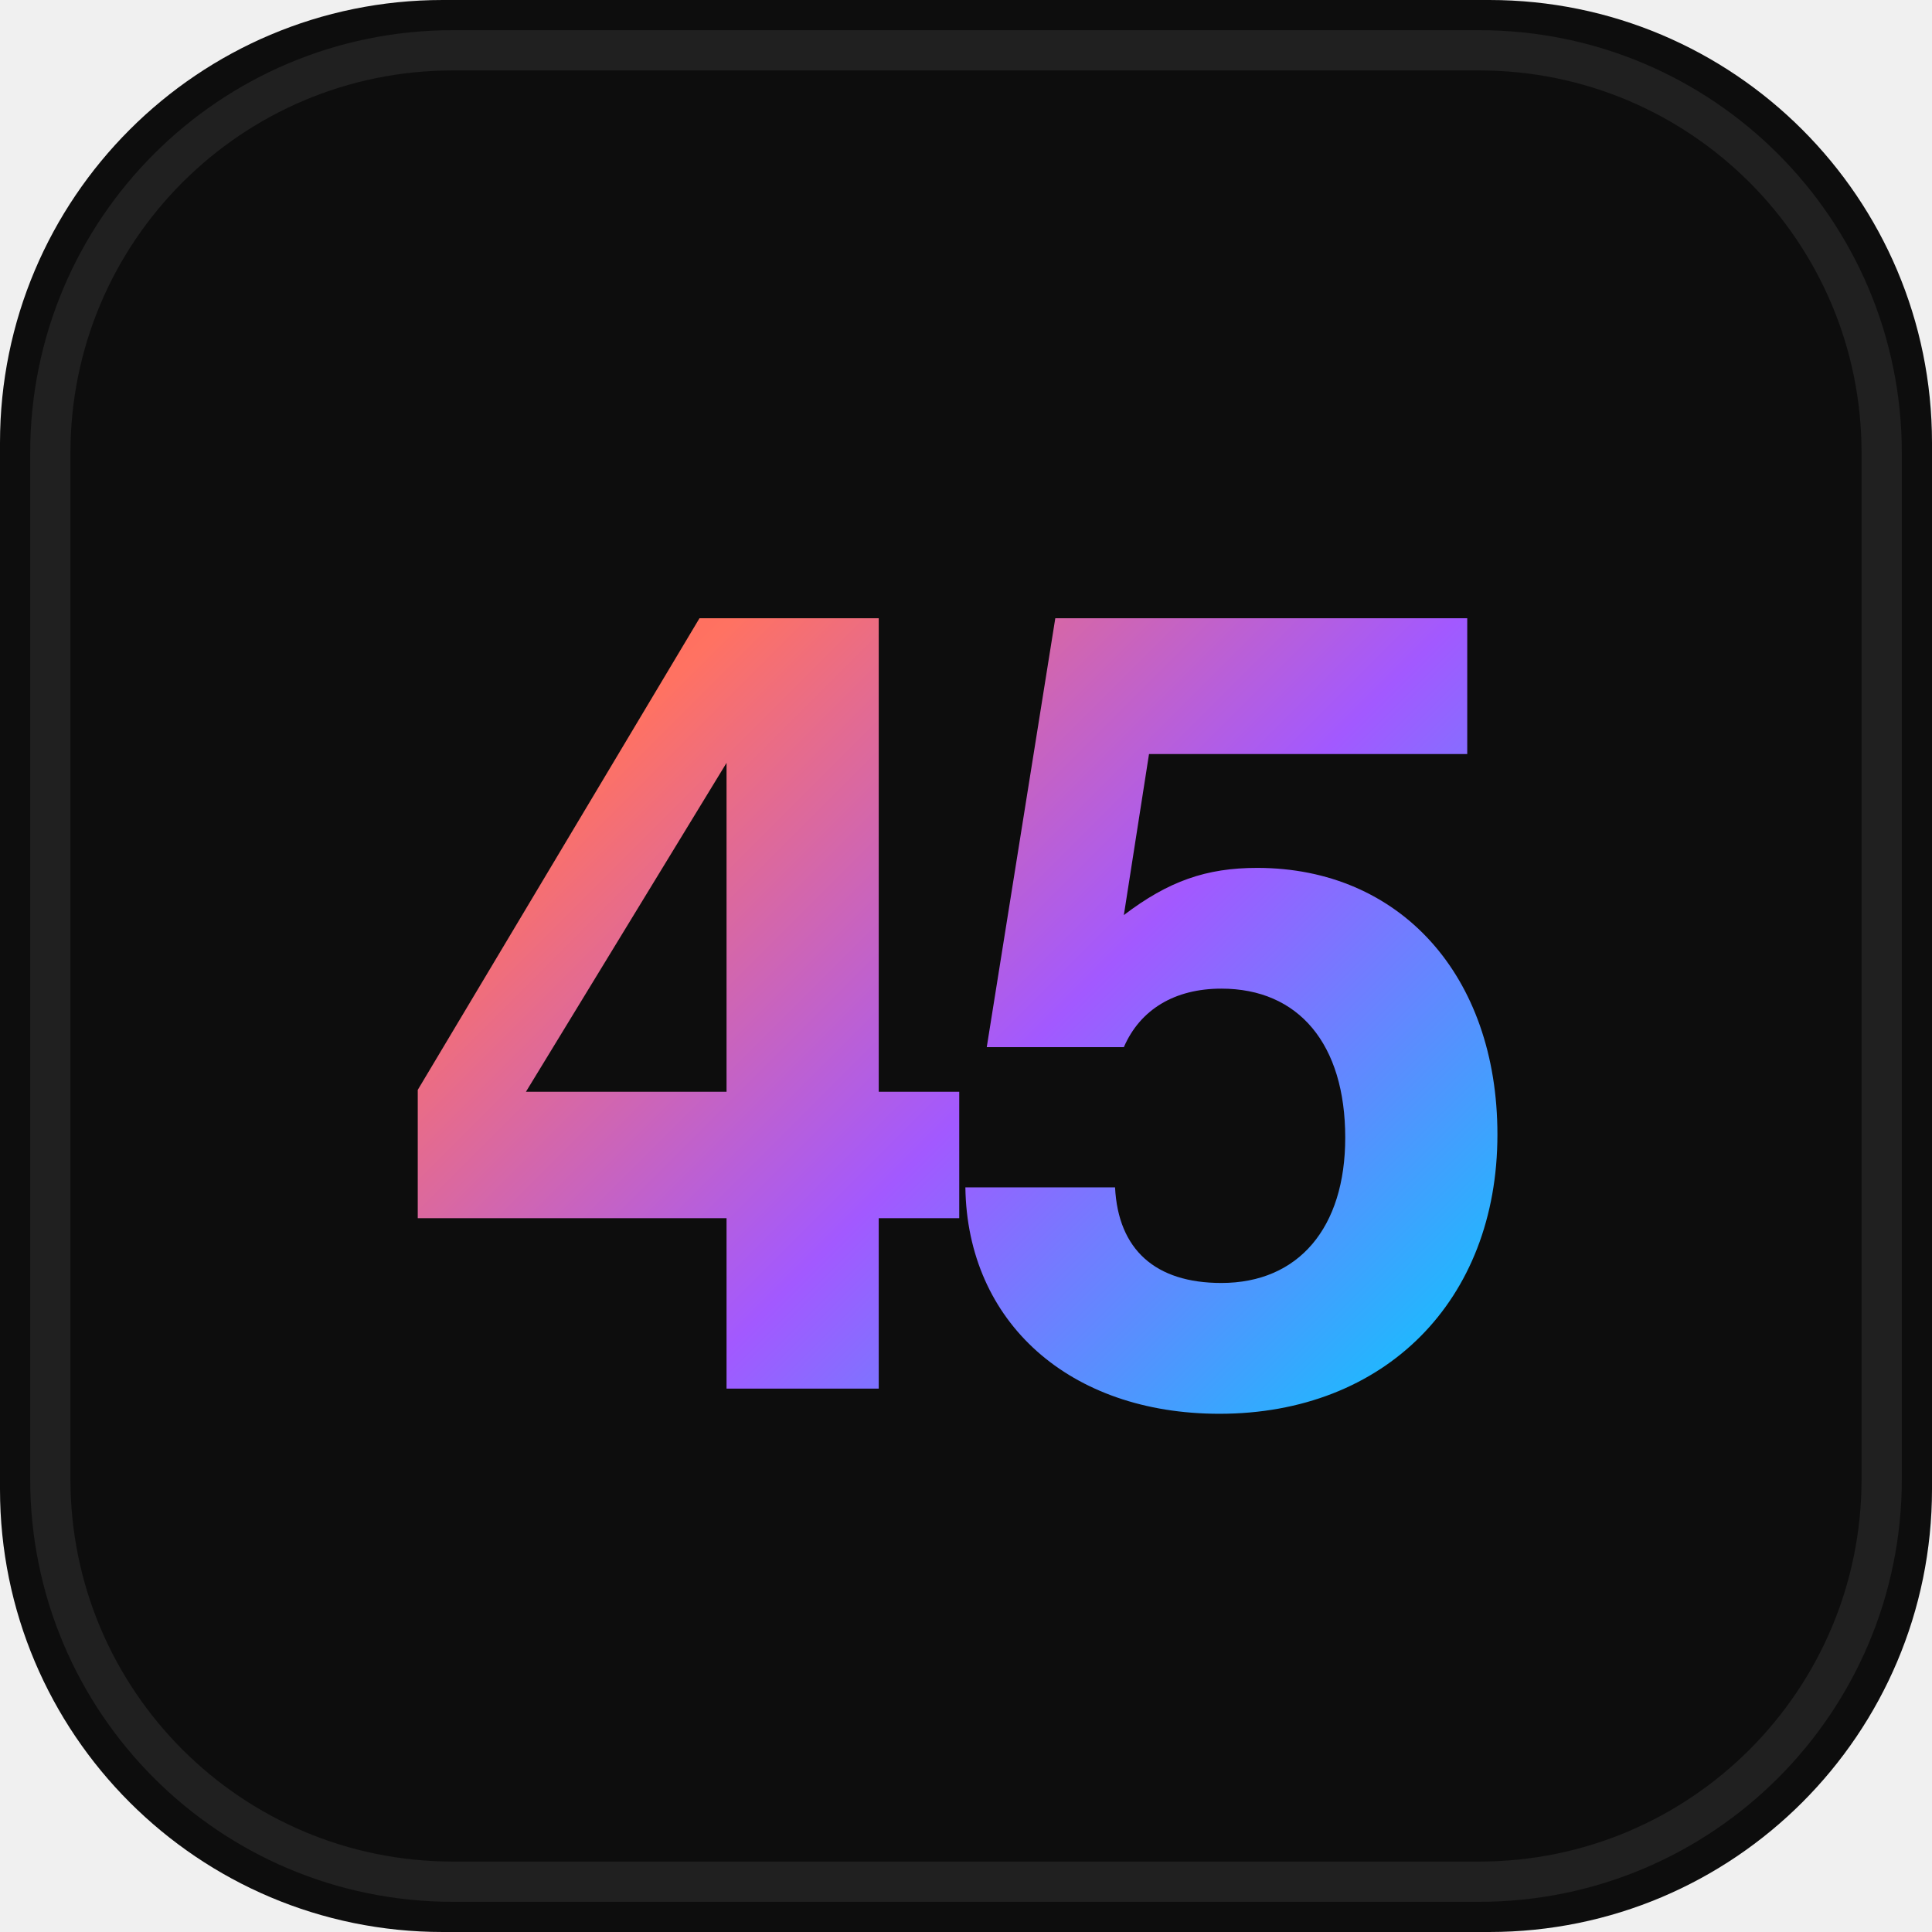
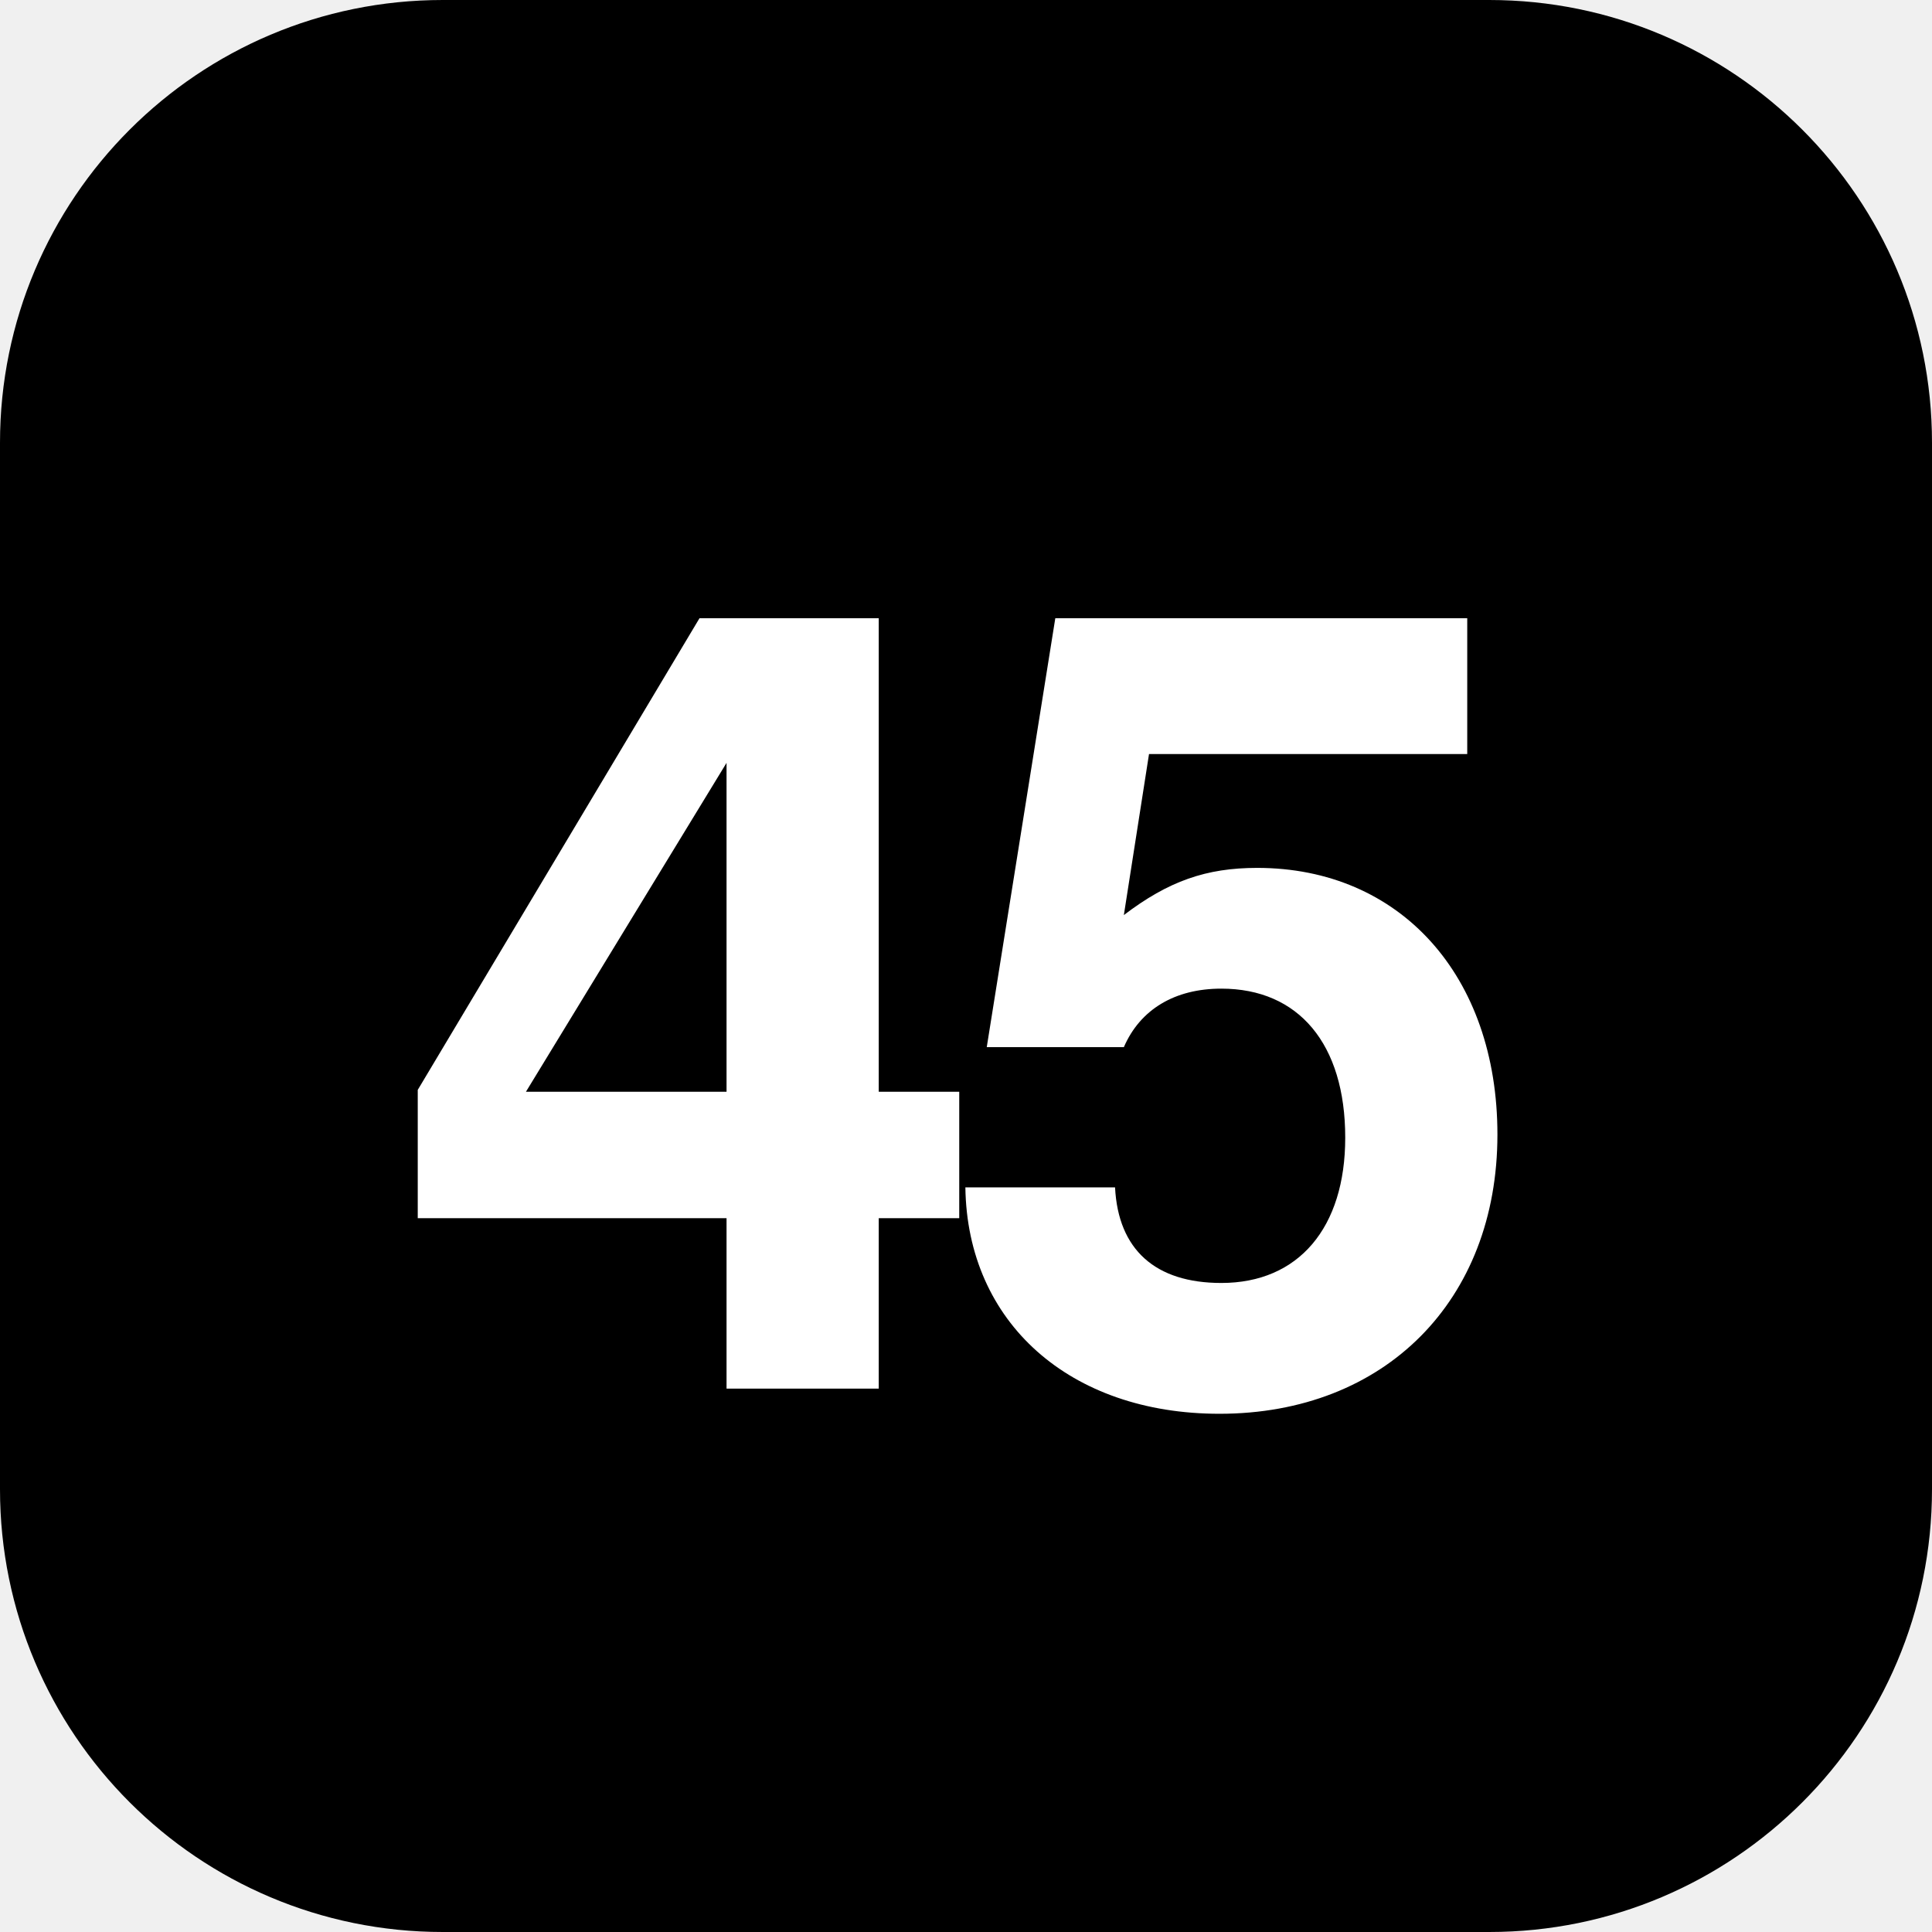
<svg xmlns="http://www.w3.org/2000/svg" viewBox="0 0 48 48" role="img" aria-label="45">
-   <defs>
-     <linearGradient id="fig45" x1="6" y1="6" x2="42" y2="42" gradientUnits="userSpaceOnUse">
-       <stop offset="0" stop-color="#F24E1E" />
-       <stop offset=".3" stop-color="#FF7262" />
-       <stop offset=".55" stop-color="#A259FF" />
-       <stop offset=".8" stop-color="#1ABCFE" />
-       <stop offset="1" stop-color="#0ACF83" />
-     </linearGradient>
-   </defs>
-   <rect width="48" height="48" rx="11" fill="#0d0d0d" />
-   <rect x="1.25" y="1.25" width="45.5" height="45.5" rx="10" fill="none" stroke="#ffffff" stroke-opacity=".08" />
-   <text x="24" y="34.5" text-anchor="middle" font-family="Helvetica, Arial, sans-serif" font-weight="800" font-size="27" letter-spacing="-1.5" fill="url(#fig45)">45</text>
+   <rect width="48" height="48" rx="11" fill="#000000" />
+   <text x="24" y="34.5" text-anchor="middle" font-family="Helvetica, Arial, sans-serif" font-weight="800" font-size="27" letter-spacing="-1.5" fill="#ffffff">45</text>
</svg>
